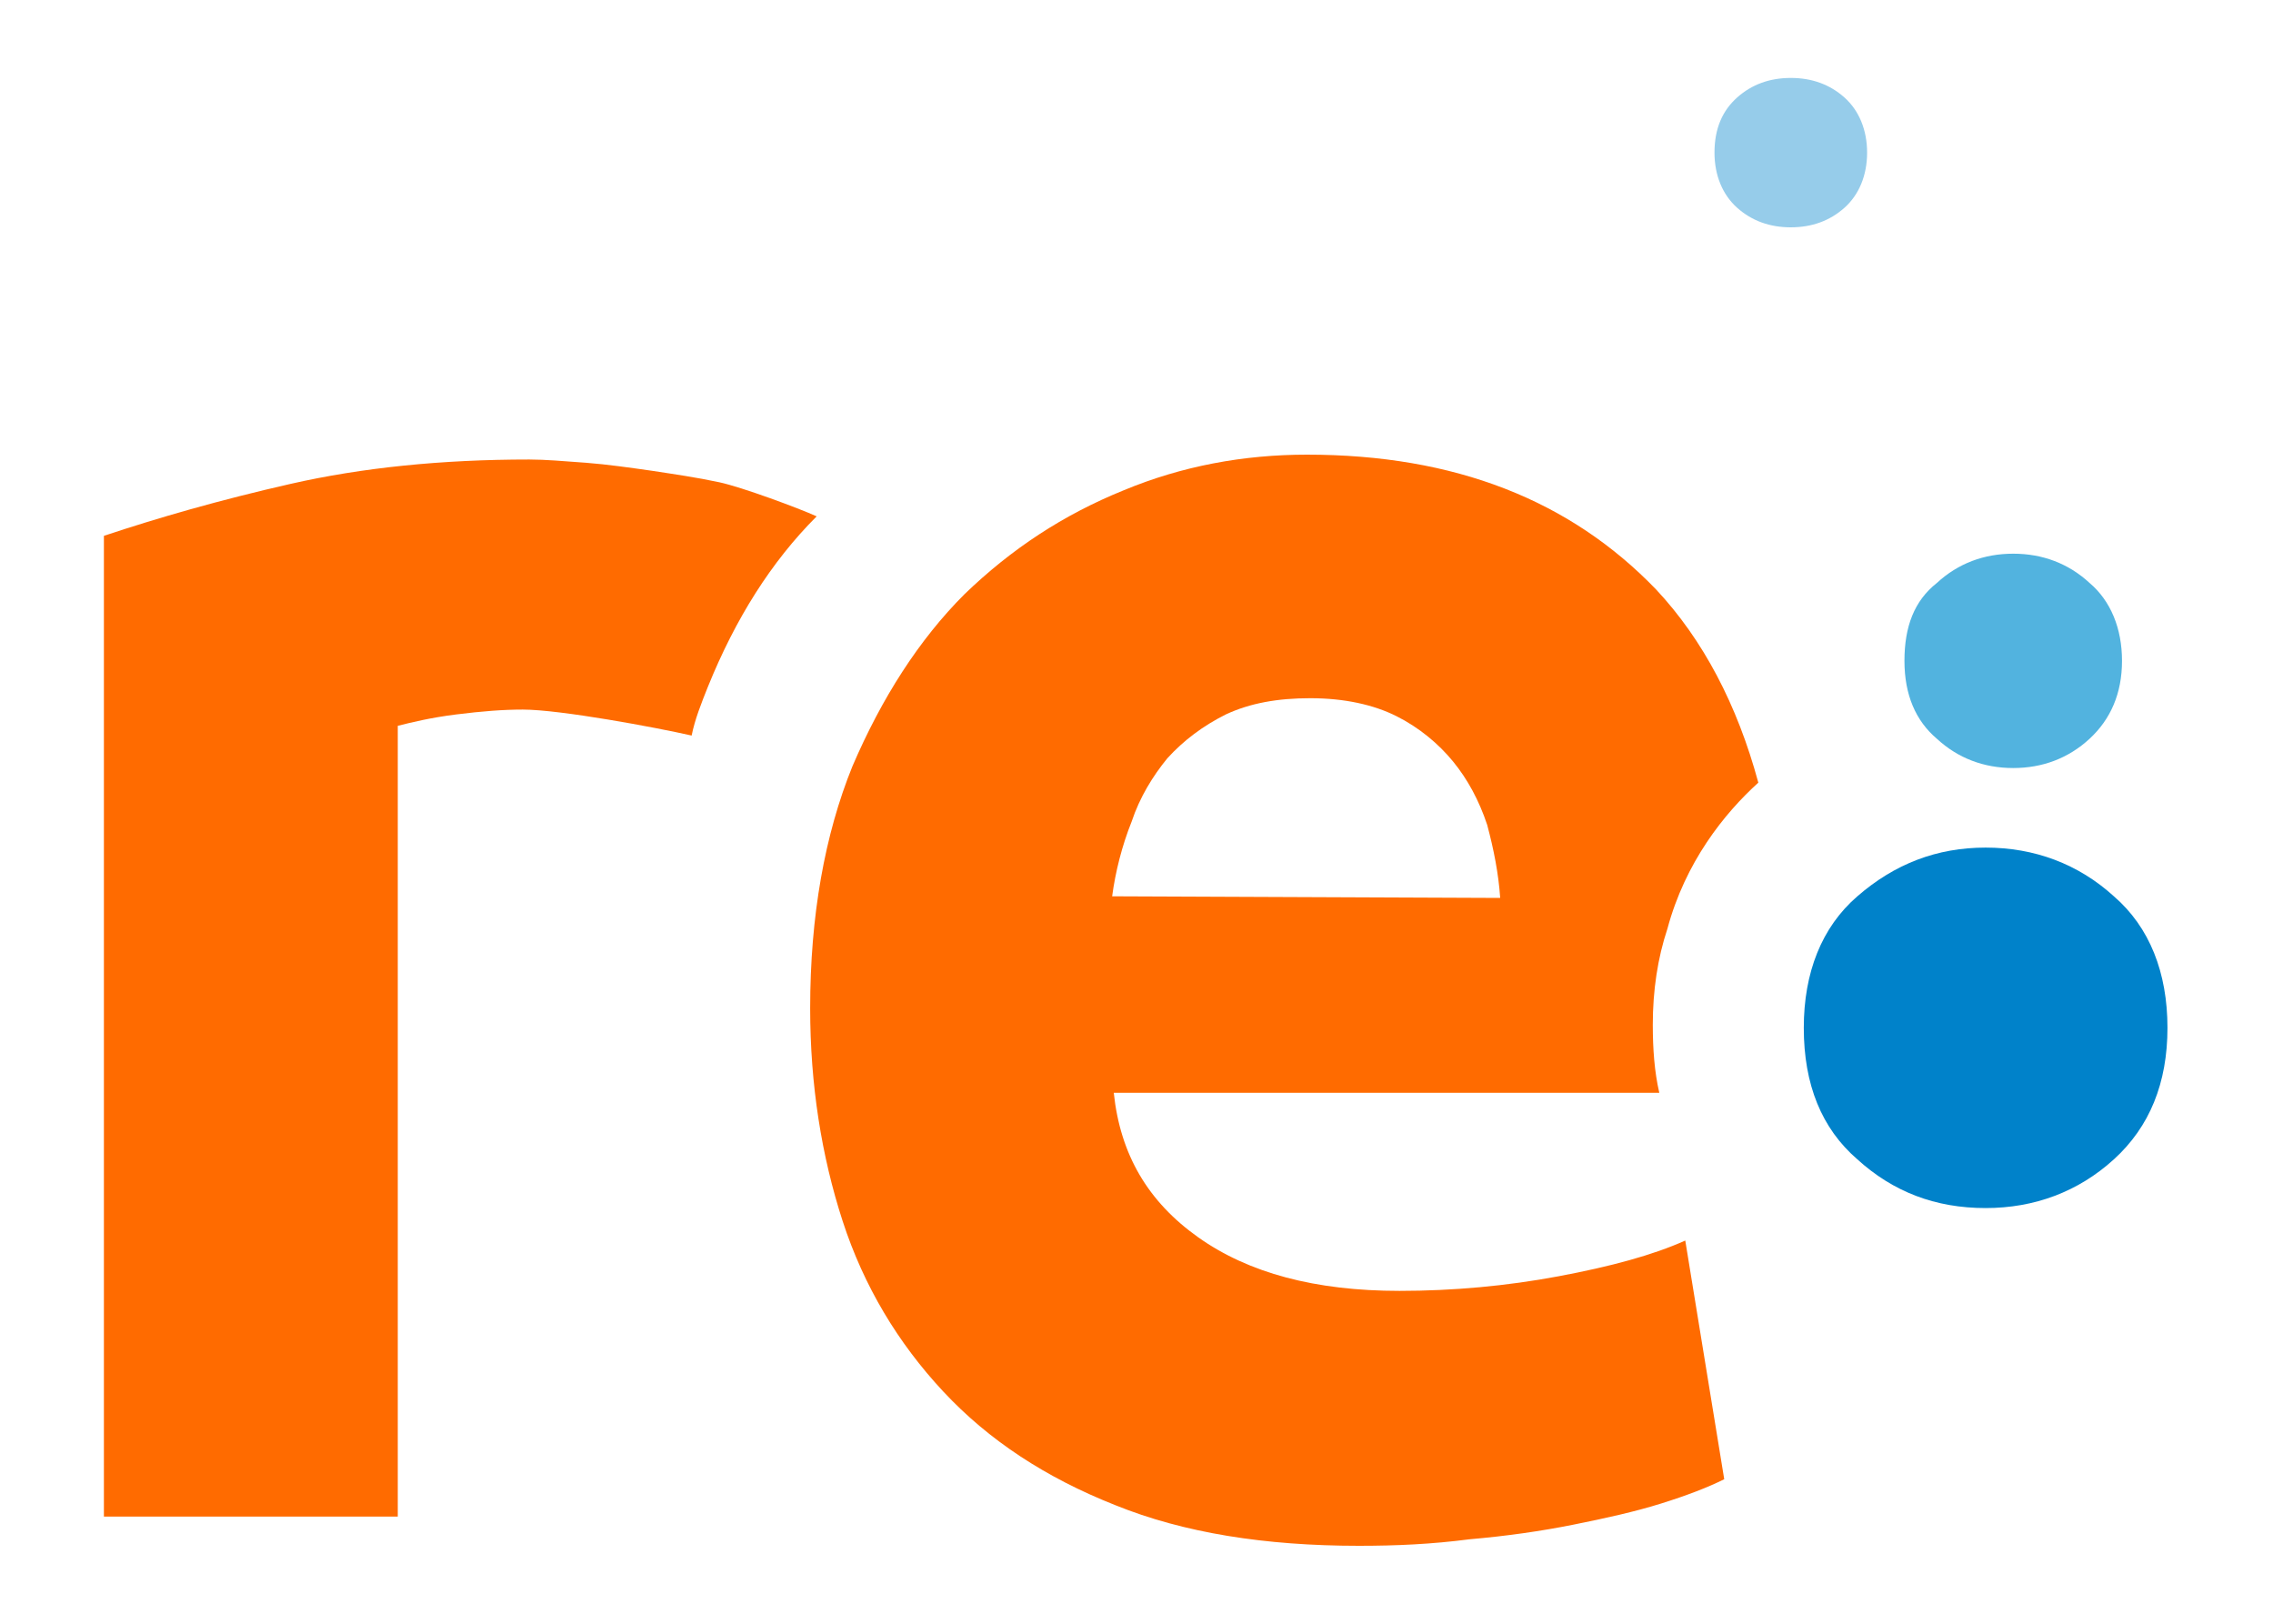
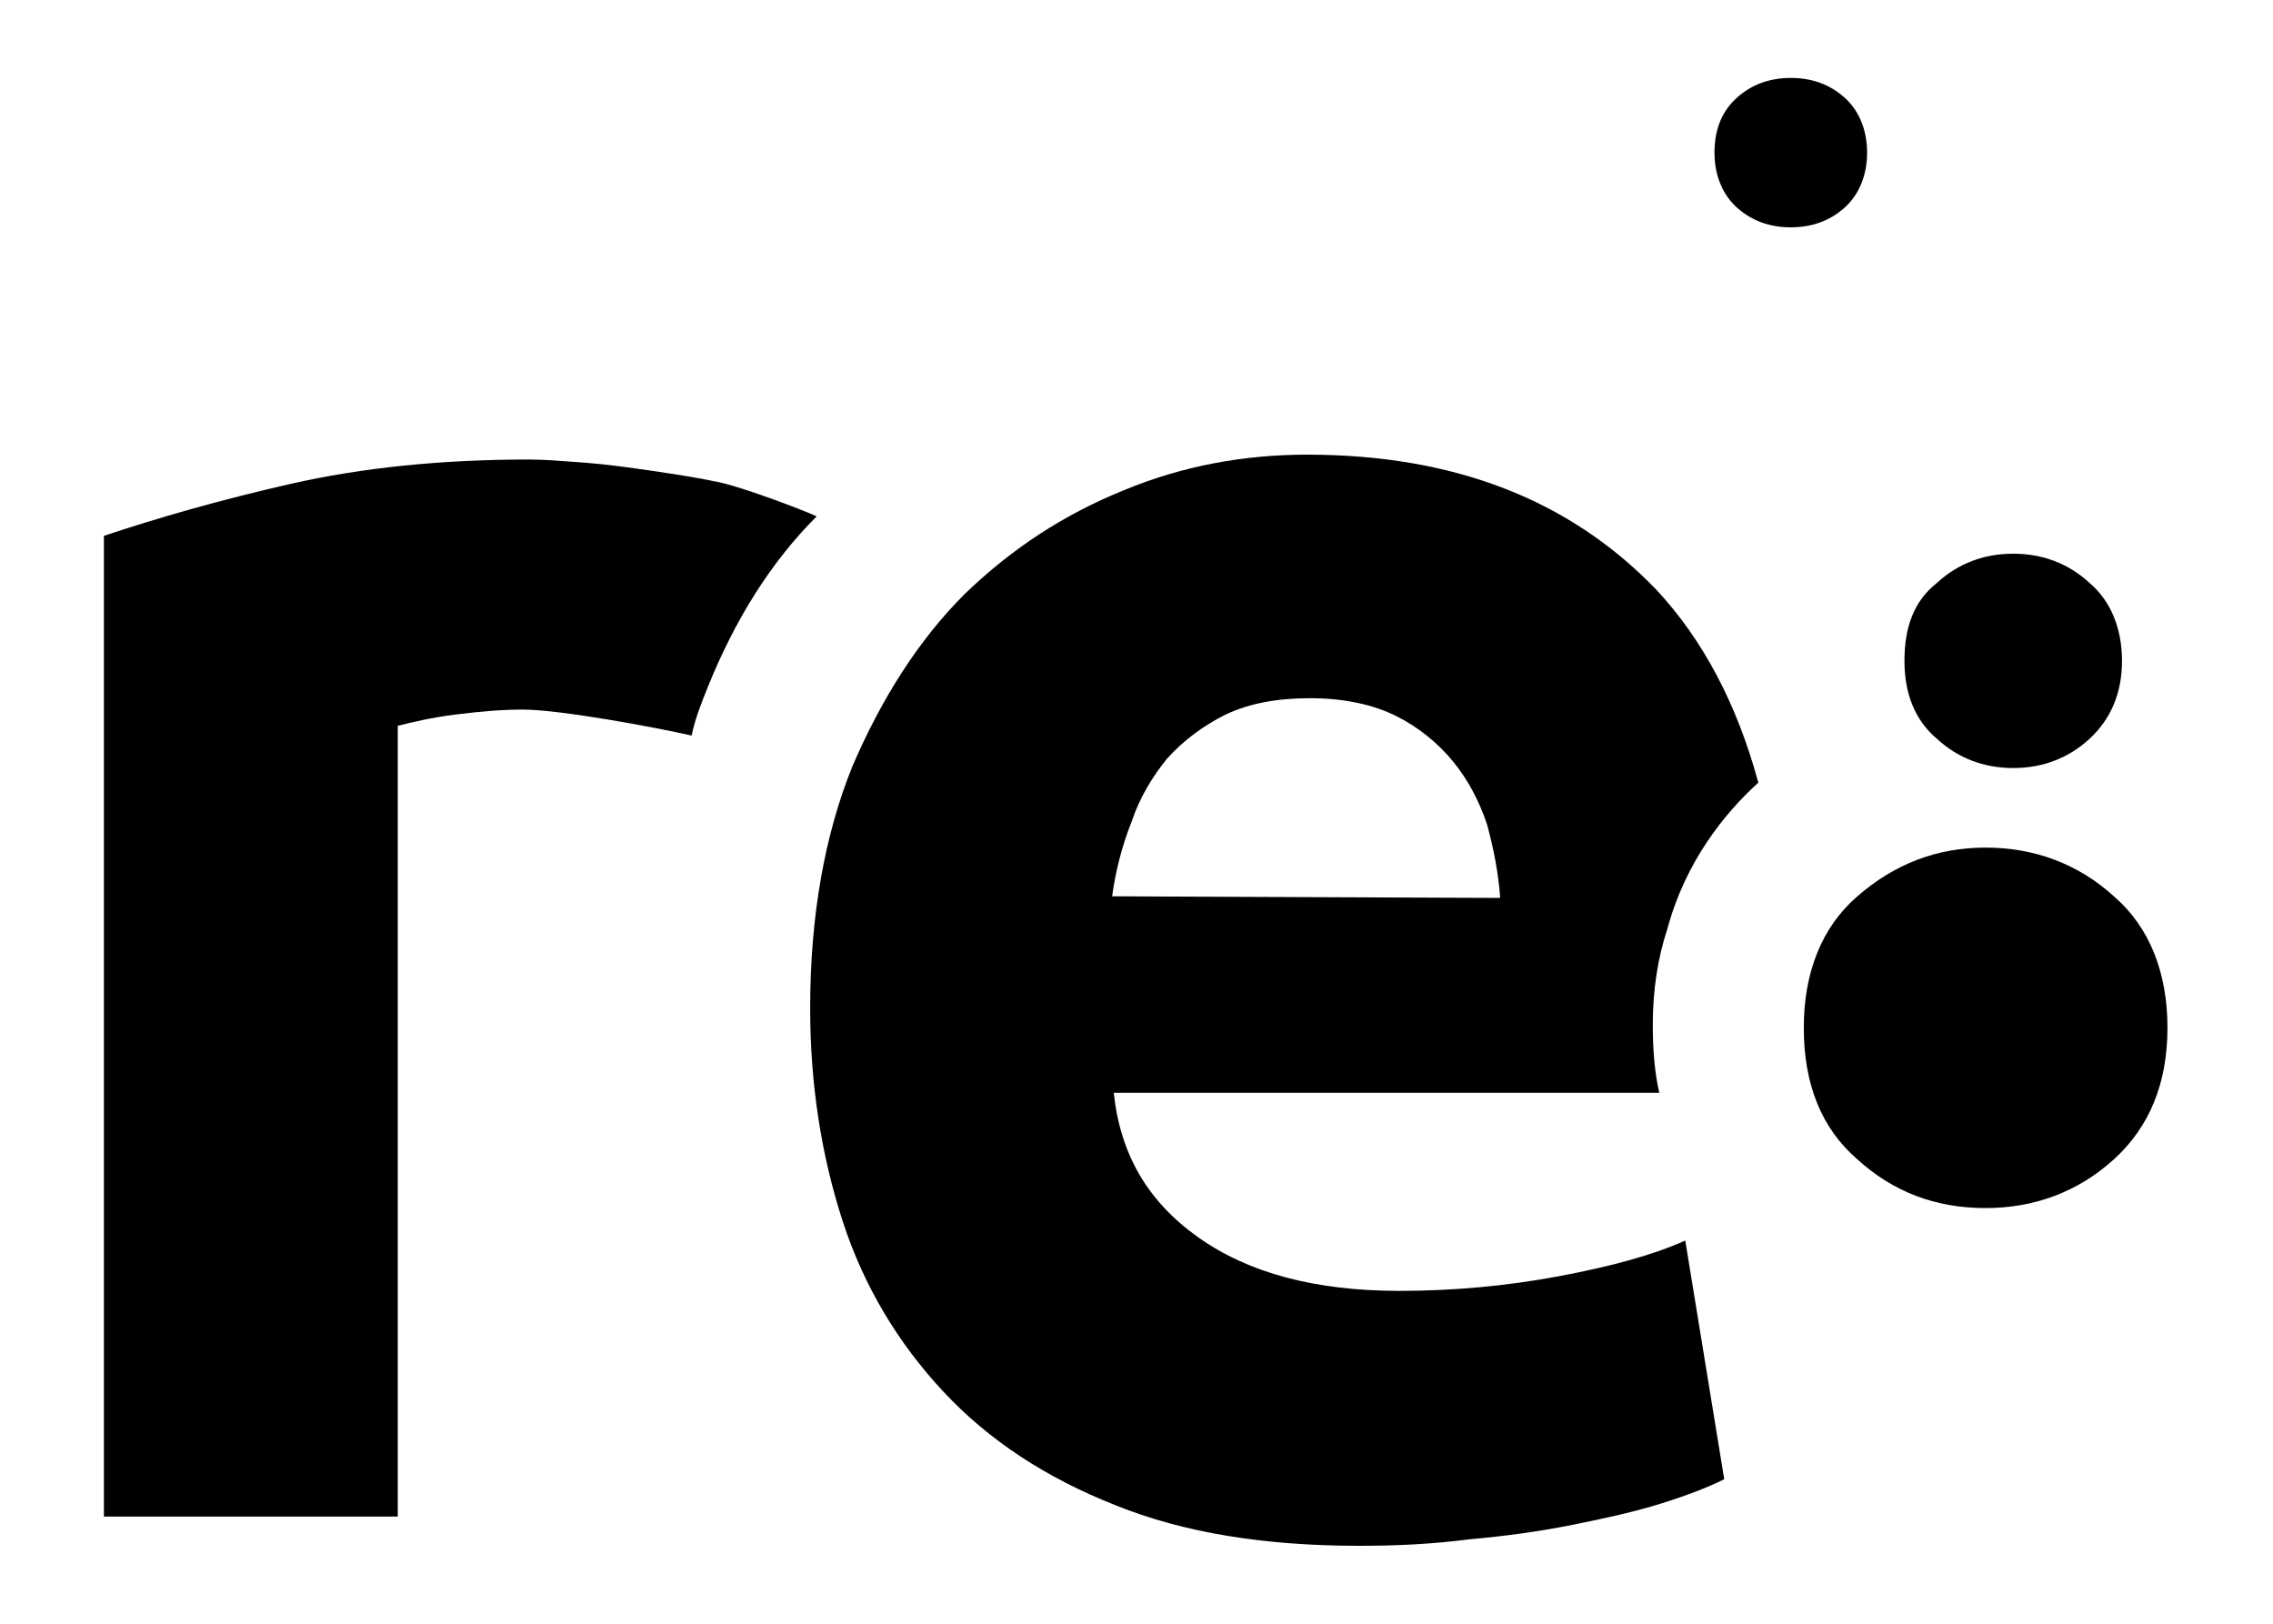
- <svg xmlns="http://www.w3.org/2000/svg" version="1.1" id="Layer_1" x="0px" y="0px" viewBox="-162.2 257 140 100" style="enable-background:new -162.2 257 140 100;" xml:space="preserve">
-   <style type="text/css">
- 	.st0{fill:#FF6B00;}
- 	.st1{fill:#96CCEA;}
- 	.st2{fill:#52B3DF;}
- 	.st3{fill:#0082CA;}
- </style>
-   <g>
-     <g>
-       <g>
-         <g>
-           <g>
-             <g>
-               <path class="st0" d="M-111.9,288.8c-1.1-0.5-4.6-1.8-6-2.1c-1.4-0.3-2.8-0.5-4.1-0.7c-1.4-0.2-2.8-0.4-4.1-0.5        c-1.4-0.1-2.5-0.2-3.5-0.2c-5.4,0-10.3,0.5-14.7,1.5s-8.2,2.1-11.5,3.2v60.4h18.1v-48.7c0.8-0.2,2-0.5,3.6-0.7        s2.9-0.3,4.1-0.3c2.3,0,8.2,1.1,10.4,1.6c0.2-1,0.6-2,1-3C-116.9,295.1-114.7,291.6-111.9,288.8z" />
-             </g>
-           </g>
-           <path class="st0" d="M-53.9,305.2L-53.9,305.2c-1.3-4.8-3.4-8.8-6.3-11.9c-5.3-5.5-12.4-8.3-21.5-8.3c-3.9,0-7.7,0.7-11.3,2.2      c-3.7,1.5-6.9,3.6-9.8,6.4c-2.8,2.8-5.1,6.4-6.9,10.6c-1.7,4.2-2.6,9.2-2.6,14.9c0,4.7,0.7,9.1,2,13.1s3.4,7.5,6.2,10.5      s6.3,5.3,10.6,7c4.2,1.7,9.2,2.5,15,2.5c2.3,0,4.5-0.1,6.8-0.4c2.3-0.2,4.4-0.5,6.4-0.9c2-0.4,3.8-0.8,5.4-1.3s2.9-1,3.9-1.5      l-2.4-14.7c-2,0.9-4.6,1.6-7.8,2.2c-3.2,0.6-6.5,0.9-9.8,0.9c-5.2,0-9.3-1.1-12.4-3.3s-4.8-5.1-5.2-8.9H-60      c-0.3-1.3-0.4-2.7-0.4-4.2c0-2.1,0.3-4.1,0.9-5.9C-58.4,310.1-56,307.1-53.9,305.2z M-93.7,312.2c0.2-1.5,0.6-3.1,1.2-4.6      c0.5-1.5,1.3-2.8,2.2-3.9c1-1.1,2.2-2,3.6-2.7c1.5-0.7,3.2-1,5.2-1c2.1,0,3.9,0.4,5.3,1.1s2.6,1.7,3.5,2.8s1.6,2.4,2.1,3.9      c0.4,1.5,0.7,3,0.8,4.5L-93.7,312.2C-93.7,312.3-93.7,312.2-93.7,312.2z" />
-         </g>
-         <g>
-           <g>
-             <path class="st1" d="M-56.6,266.4c0,1.4,0.5,2.6,1.4,3.4s2,1.2,3.3,1.2s2.4-0.4,3.3-1.2c0.9-0.8,1.4-2,1.4-3.4       s-0.5-2.6-1.4-3.4s-2-1.2-3.3-1.2s-2.4,0.4-3.3,1.2S-56.6,264.9-56.6,266.4z" />
-           </g>
-           <g>
-             <path class="st2" d="M-44.9,297.7c0,2.1,0.7,3.7,2,4.8c1.3,1.2,2.9,1.8,4.7,1.8s3.4-0.6,4.7-1.8s2-2.8,2-4.8s-0.7-3.7-2-4.8       c-1.3-1.2-2.9-1.8-4.7-1.8s-3.4,0.6-4.7,1.8C-44.3,294-44.9,295.6-44.9,297.7z" />
-           </g>
-           <g>
-             <path class="st3" d="M-51.1,320.3c0,3.5,1.1,6.2,3.3,8.1c2.2,2,4.8,3,7.9,3c3,0,5.7-1,7.9-3s3.3-4.7,3.3-8.1       c0-3.4-1.1-6.2-3.3-8.1c-2.2-2-4.9-3-7.9-3s-5.6,1-7.9,3C-50,314.1-51.1,316.9-51.1,320.3z" />
-           </g>
-         </g>
-       </g>
-     </g>
-   </g>
+ <svg xmlns="http://www.w3.org/2000/svg" viewBox="-162.2 257 140 100">
+   <path class="svg-logotype-orange" d="M-111.9 288.8c-1.1-0.5-4.6-1.8-6-2.1 -1.4-0.3-2.8-0.5-4.1-0.7 -1.4-0.2-2.8-0.4-4.1-0.5 -1.4-0.1-2.5-0.2-3.5-0.2 -5.4 0-10.3 0.5-14.7 1.5s-8.2 2.1-11.5 3.2v60.4h18.1v-48.7c0.8-0.2 2-0.5 3.6-0.7s2.9-0.3 4.1-0.3c2.3 0 8.2 1.1 10.4 1.6 0.2-1 0.6-2 1-3C-116.9 295.1-114.7 291.6-111.9 288.8z" />
+   <path class="svg-logotype-orange" d="M-53.9 305.2L-53.9 305.2c-1.3-4.8-3.4-8.8-6.3-11.9 -5.3-5.5-12.4-8.3-21.5-8.3 -3.9 0-7.7 0.7-11.3 2.2 -3.7 1.5-6.9 3.6-9.8 6.4 -2.8 2.8-5.1 6.4-6.9 10.6 -1.7 4.2-2.6 9.2-2.6 14.9 0 4.7 0.7 9.1 2 13.1s3.4 7.5 6.2 10.5 6.3 5.3 10.6 7c4.2 1.7 9.2 2.5 15 2.5 2.3 0 4.5-0.1 6.8-0.4 2.3-0.2 4.4-0.5 6.4-0.9 2-0.4 3.8-0.8 5.4-1.3s2.9-1 3.9-1.5l-2.4-14.7c-2 0.9-4.6 1.6-7.8 2.2 -3.2 0.6-6.5 0.9-9.8 0.9 -5.2 0-9.3-1.1-12.4-3.3s-4.8-5.1-5.2-8.9H-60c-0.3-1.3-0.4-2.7-0.4-4.2 0-2.1 0.3-4.1 0.9-5.9C-58.4 310.1-56 307.1-53.9 305.2zM-93.7 312.2c0.2-1.5 0.6-3.1 1.2-4.6 0.5-1.5 1.3-2.8 2.2-3.9 1-1.1 2.2-2 3.6-2.7 1.5-0.7 3.2-1 5.2-1 2.1 0 3.9 0.4 5.3 1.1s2.6 1.7 3.5 2.8 1.6 2.4 2.1 3.9c0.4 1.5 0.7 3 0.8 4.5L-93.7 312.2C-93.7 312.3-93.7 312.2-93.7 312.2z" />
+   <path class="svg-logotype-suds2" d="M-56.6 266.4c0 1.4 0.5 2.6 1.4 3.4s2 1.2 3.3 1.2 2.4-0.4 3.3-1.2c0.9-0.8 1.4-2 1.4-3.4s-0.5-2.6-1.4-3.4 -2-1.2-3.3-1.2 -2.4 0.4-3.3 1.2S-56.6 264.9-56.6 266.4z" />
+   <path class="svg-logotype-suds1" d="M-44.9 297.7c0 2.1 0.7 3.7 2 4.8 1.3 1.2 2.9 1.8 4.7 1.8s3.4-0.6 4.7-1.8 2-2.8 2-4.8 -0.7-3.7-2-4.8c-1.3-1.2-2.9-1.8-4.7-1.8s-3.4 0.6-4.7 1.8C-44.3 294-44.9 295.6-44.9 297.7z" />
+   <path class="svg-logotype-blue" d="M-51.1 320.3c0 3.5 1.1 6.2 3.3 8.1 2.2 2 4.8 3 7.9 3 3 0 5.7-1 7.9-3s3.3-4.7 3.3-8.1c0-3.4-1.1-6.2-3.3-8.1 -2.2-2-4.9-3-7.9-3s-5.6 1-7.9 3C-50 314.1-51.1 316.9-51.1 320.3z" />
</svg>
